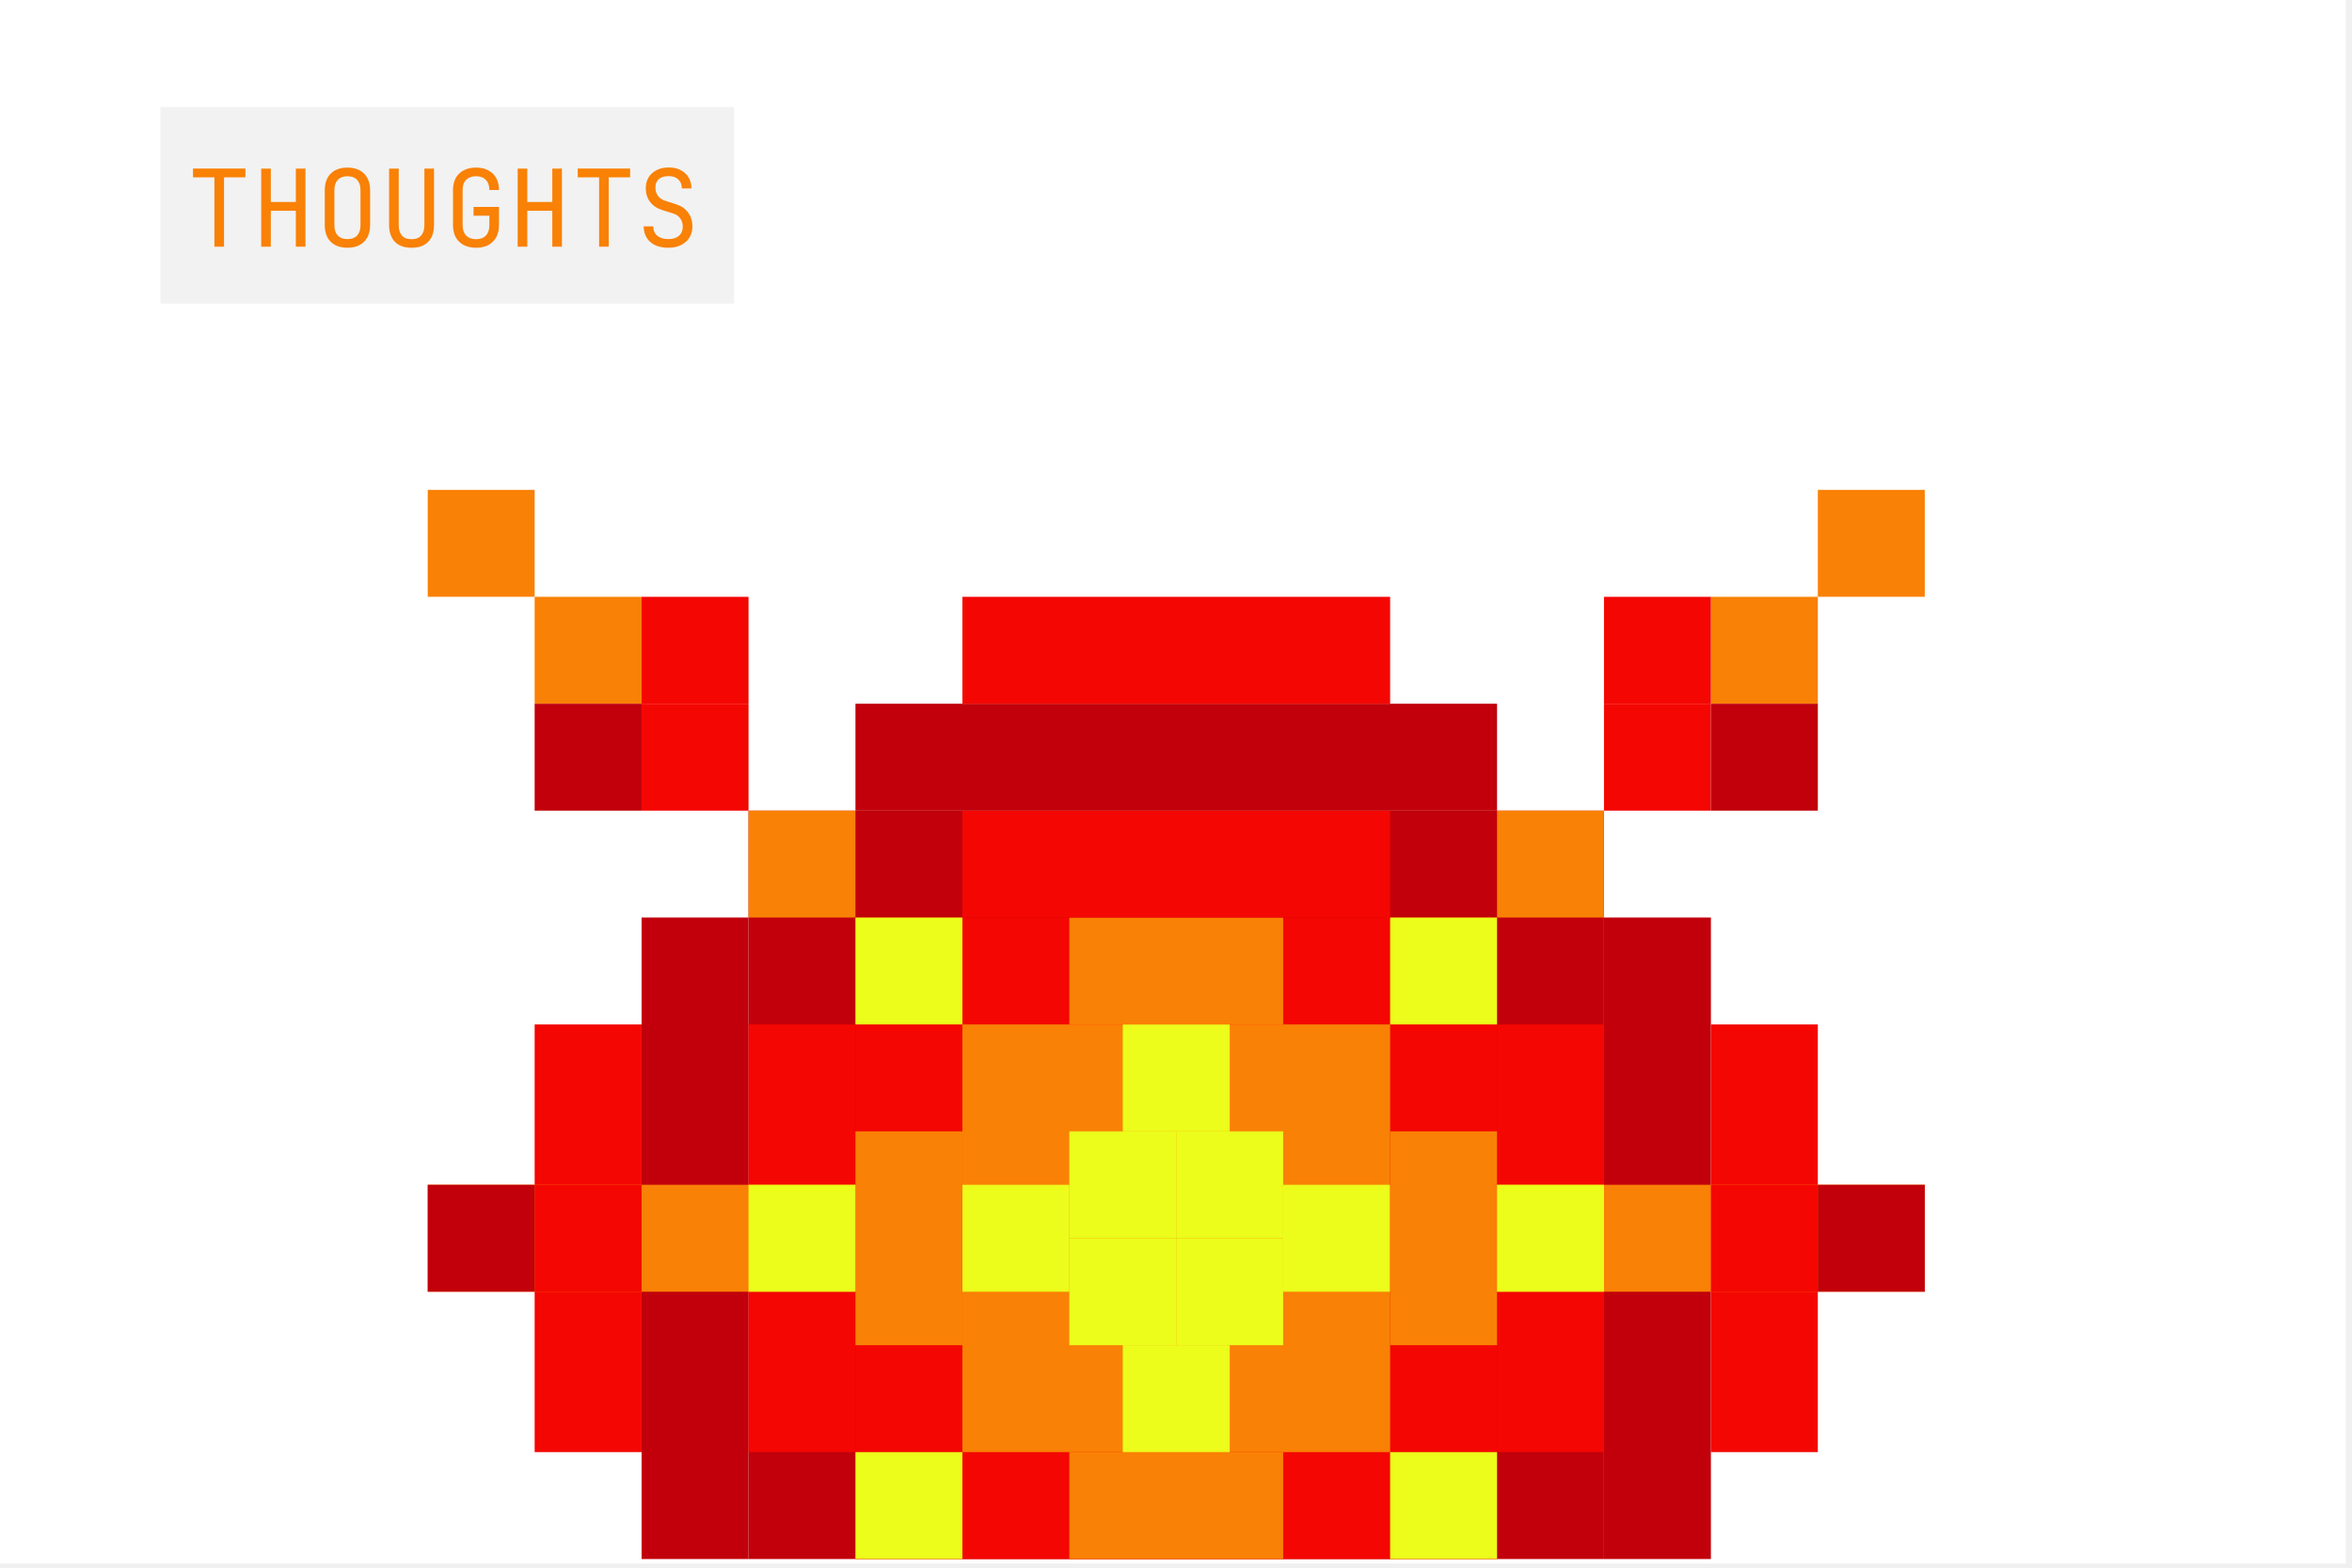
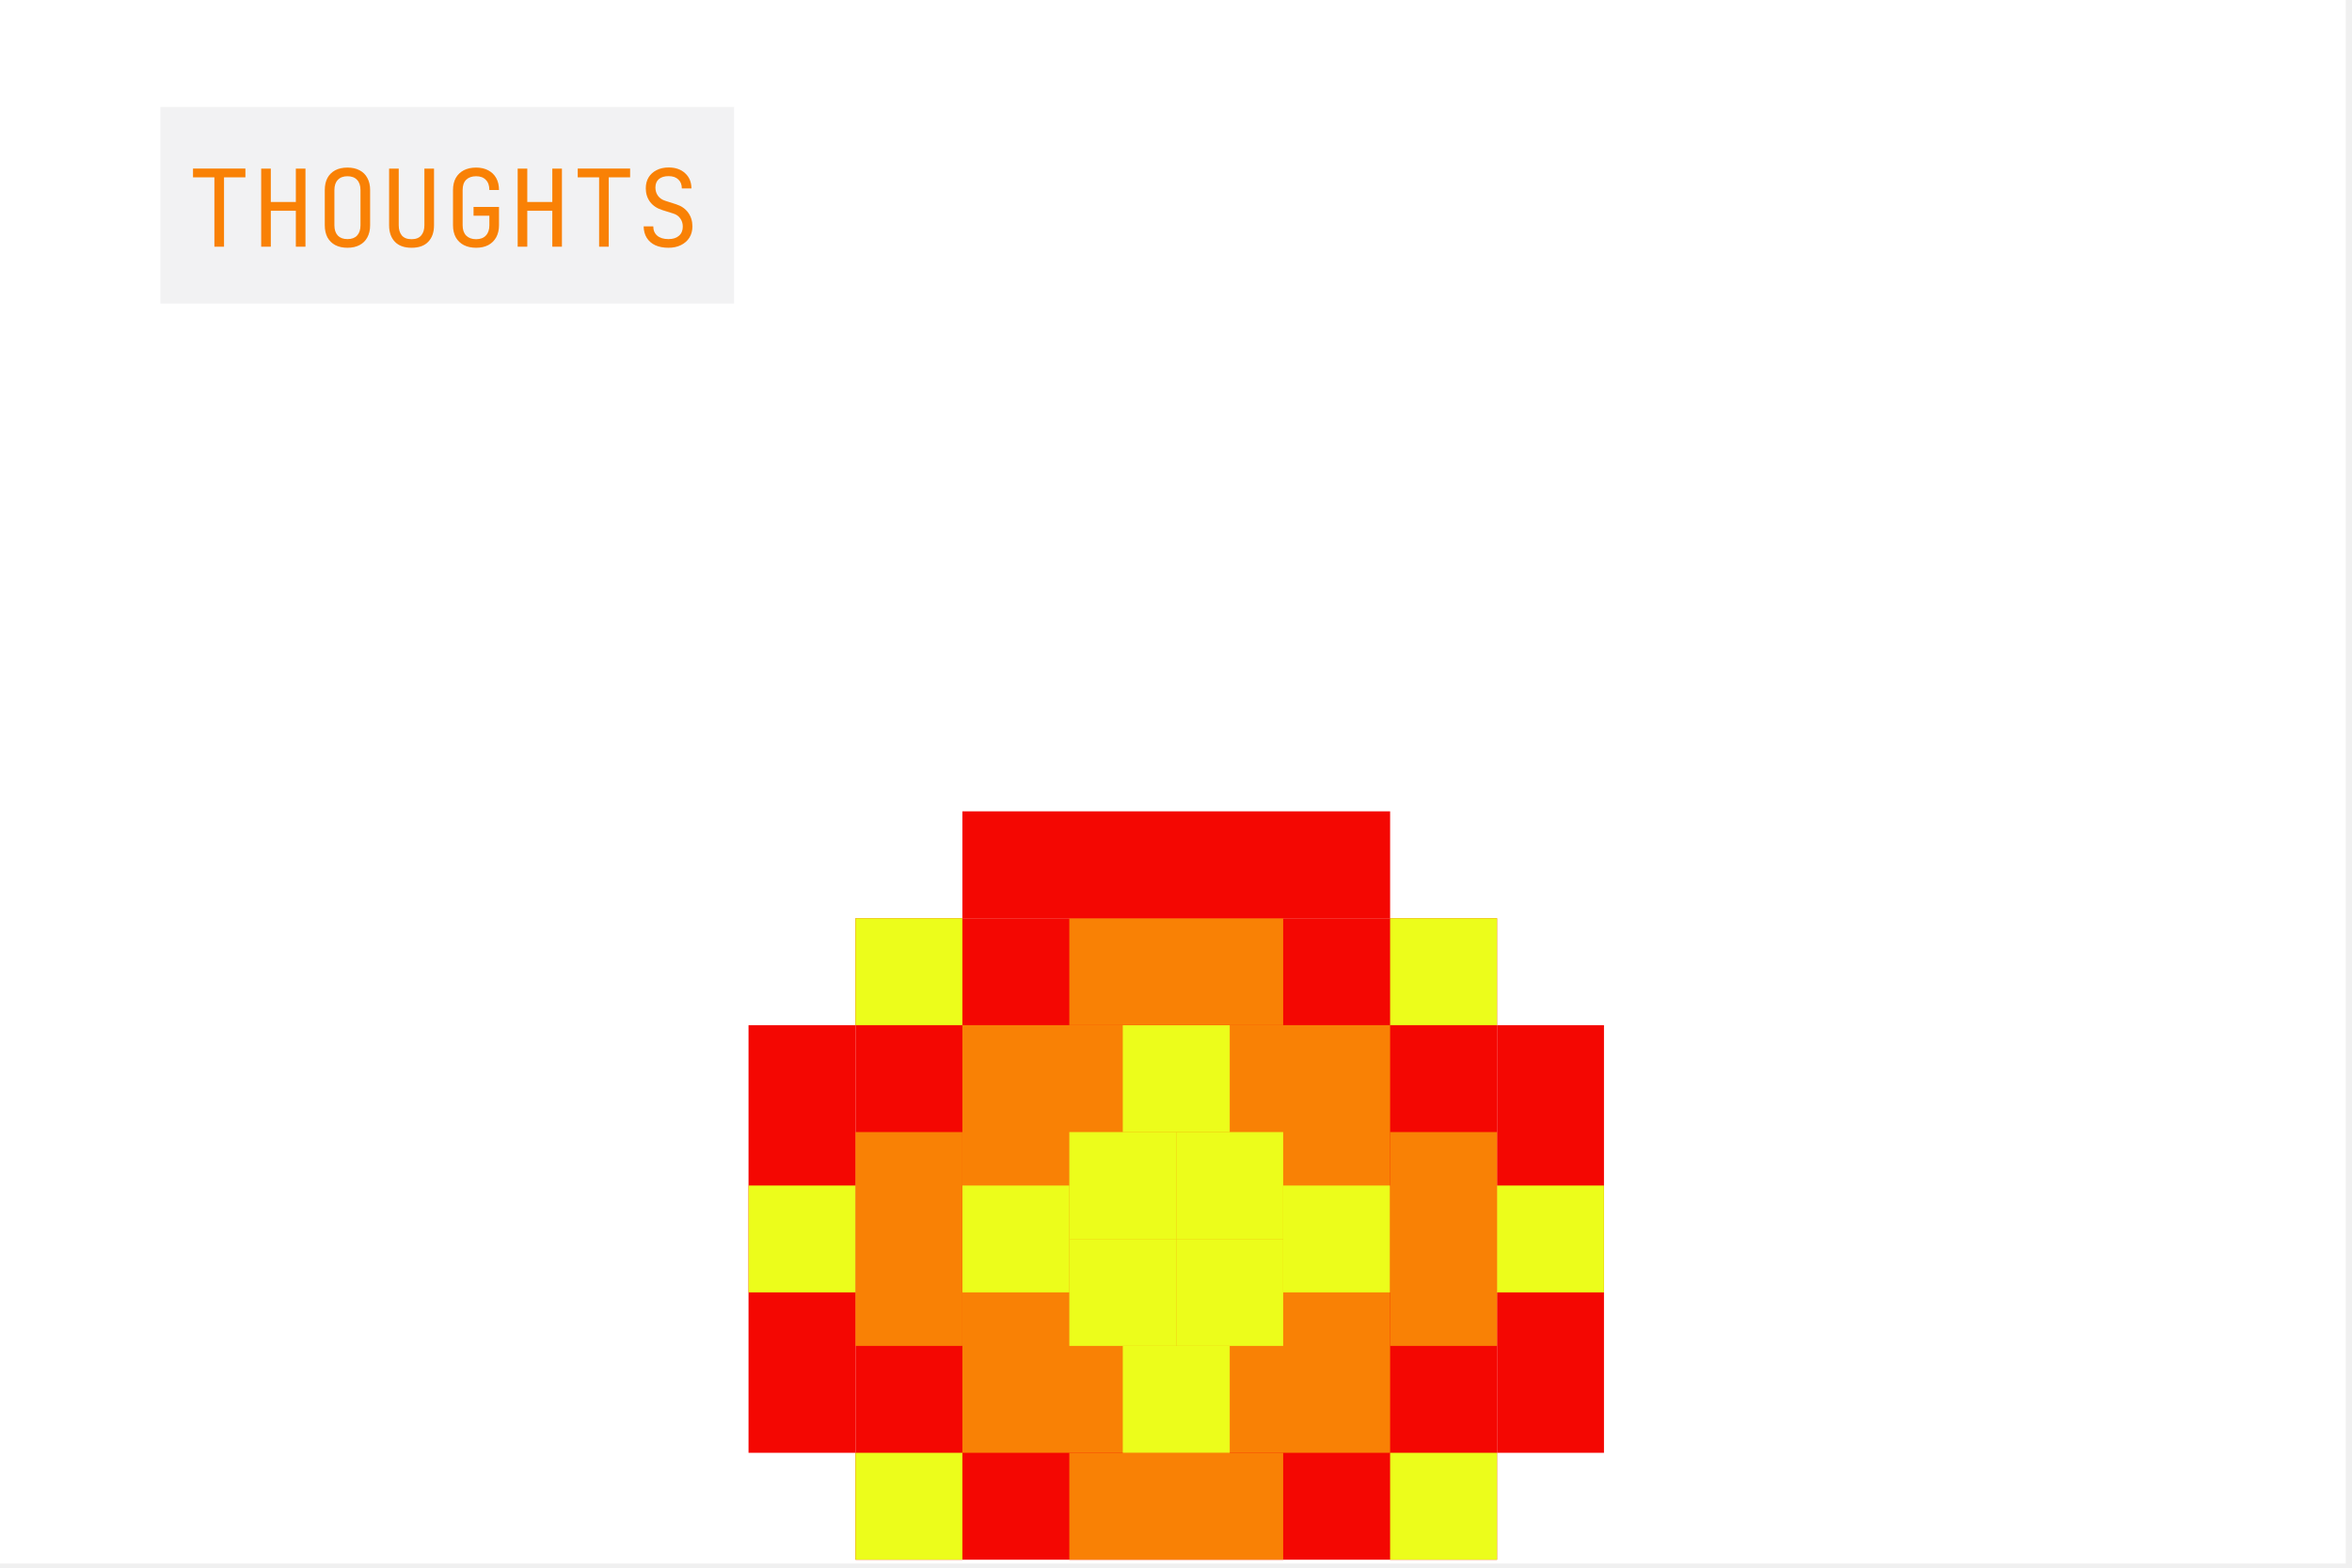
<svg xmlns="http://www.w3.org/2000/svg" width="312" height="208" viewBox="0 0 312 208" fill="none">
-   <rect width="311.179" height="207.453" fill="white" />
-   <g clip-path="url(#clip0_1055_1603)">
-     <rect x="99.294" y="107.554" width="113.479" height="113.479" fill="#C1000B" />
-     <rect x="113.479" y="121.739" width="85.109" height="85.109" fill="#F40702" />
-     <rect x="127.664" y="135.924" width="56.739" height="56.739" fill="#F98105" />
-     <rect x="141.848" y="164.294" width="14.185" height="14.185" fill="#ECFD1B" />
-     <rect x="141.848" y="150.109" width="14.185" height="14.185" fill="#ECFD1B" />
-     <rect x="113.479" y="121.739" width="14.185" height="14.185" fill="#ECFD1B" />
-     <rect x="99.294" y="107.554" width="14.185" height="14.185" fill="#F98105" />
-     <rect x="70.924" y="79.185" width="14.185" height="14.185" fill="#F98105" />
-     <rect x="226.957" y="79.185" width="14.185" height="14.185" fill="#F98105" />
-     <rect x="85.109" y="93.37" width="14.185" height="14.185" fill="#F40702" />
-     <rect x="85.109" y="79.185" width="14.185" height="14.185" fill="#F40702" />
-     <rect x="70.924" y="93.37" width="14.185" height="14.185" fill="#C1000B" />
-     <rect x="212.772" y="93.37" width="14.185" height="14.185" fill="#F40702" />
-     <rect x="212.772" y="79.185" width="14.185" height="14.185" fill="#F40702" />
-     <rect x="226.957" y="93.37" width="14.185" height="14.185" fill="#C1000B" />
-     <rect x="198.587" y="107.554" width="14.185" height="14.185" fill="#F98105" />
-     <rect x="241.142" y="65" width="14.185" height="14.185" fill="#F98105" />
-     <rect x="56.739" y="65" width="14.185" height="14.185" fill="#F98105" />
-     <rect x="113.479" y="192.663" width="14.185" height="14.185" fill="#ECFD1B" />
-     <rect x="184.403" y="121.739" width="14.185" height="14.185" fill="#ECFD1B" />
-     <rect x="184.403" y="192.663" width="14.185" height="14.185" fill="#ECFD1B" />
-     <rect x="127.664" y="157.201" width="14.185" height="14.185" fill="#ECFD1B" />
-     <rect x="170.218" y="157.201" width="14.185" height="14.185" fill="#ECFD1B" />
-     <rect x="148.941" y="135.924" width="14.185" height="14.185" fill="#ECFD1B" />
-     <rect x="141.848" y="121.739" width="28.37" height="14.185" fill="#F98105" />
-     <rect x="127.664" y="107.554" width="56.739" height="14.185" fill="#F40702" />
-     <rect x="113.479" y="93.37" width="85.109" height="14.185" fill="#C1000B" />
-     <rect x="226.957" y="121.739" width="85.109" height="14.185" transform="rotate(90 226.957 121.739)" fill="#C1000B" />
-     <rect x="85.109" y="135.924" width="56.739" height="14.185" transform="rotate(90 85.1089 135.924)" fill="#F40702" />
-     <rect x="127.664" y="79.185" width="56.739" height="14.185" fill="#F40702" />
-     <rect x="241.142" y="135.924" width="56.739" height="14.185" transform="rotate(90 241.142 135.924)" fill="#F40702" />
-     <rect x="99.294" y="121.739" width="85.109" height="14.185" transform="rotate(90 99.2939 121.739)" fill="#C1000B" />
-     <rect x="212.772" y="135.924" width="56.739" height="14.185" transform="rotate(90 212.772 135.924)" fill="#F40702" />
-     <rect x="113.479" y="135.924" width="56.739" height="14.185" transform="rotate(90 113.479 135.924)" fill="#F40702" />
-     <rect x="198.587" y="150.109" width="28.37" height="14.185" transform="rotate(90 198.587 150.109)" fill="#F98105" />
-     <rect x="141.848" y="192.663" width="28.37" height="14.185" fill="#F98105" />
-     <rect x="127.664" y="150.109" width="28.37" height="14.185" transform="rotate(90 127.664 150.109)" fill="#F98105" />
-     <rect x="148.941" y="178.479" width="14.185" height="14.185" fill="#ECFD1B" />
-     <rect x="156.033" y="164.294" width="14.185" height="14.185" fill="#ECFD1B" />
-     <rect x="156.033" y="150.109" width="14.185" height="14.185" fill="#ECFD1B" />
-     <rect x="198.587" y="157.201" width="56.739" height="14.185" fill="#F98105" />
-     <rect x="113.479" y="171.386" width="56.739" height="14.185" transform="rotate(-180 113.479 171.386)" fill="#F98105" />
-     <rect x="226.957" y="157.201" width="14.185" height="14.185" fill="#F40702" />
-     <rect x="85.109" y="171.386" width="14.185" height="14.185" transform="rotate(-180 85.1089 171.386)" fill="#F40702" />
-     <rect x="241.142" y="157.201" width="14.185" height="14.185" fill="#C1000B" />
-     <rect x="70.924" y="171.386" width="14.185" height="14.185" transform="rotate(-180 70.9243 171.386)" fill="#C1000B" />
-     <rect x="198.587" y="157.201" width="14.185" height="14.185" fill="#ECFD1B" />
-     <rect x="113.479" y="171.386" width="14.185" height="14.185" transform="rotate(-180 113.479 171.386)" fill="#ECFD1B" />
+   <g clip-path="url(#clip0_765_1398)">
+     <rect width="311.179" height="207.453" fill="white" />
+     <g clip-path="url(#clip1_765_1398)">
+       <rect x="113.479" y="121.833" width="85.109" height="85.109" fill="#F40702" />
+       <rect x="127.664" y="136.018" width="56.739" height="56.739" fill="#F98105" />
+       <rect x="141.848" y="164.388" width="14.185" height="14.185" fill="#ECFD1B" />
+       <rect x="141.848" y="150.203" width="14.185" height="14.185" fill="#ECFD1B" />
+       <rect x="113.479" y="121.833" width="14.185" height="14.185" fill="#ECFD1B" />
+       <rect x="113.479" y="192.758" width="14.185" height="14.185" fill="#ECFD1B" />
+       <rect x="184.403" y="121.833" width="14.185" height="14.185" fill="#ECFD1B" />
+       <rect x="184.403" y="192.758" width="14.185" height="14.185" fill="#ECFD1B" />
+       <rect x="127.664" y="157.296" width="14.185" height="14.185" fill="#ECFD1B" />
+       <rect x="170.218" y="157.296" width="14.185" height="14.185" fill="#ECFD1B" />
+       <rect x="148.941" y="136.018" width="14.185" height="14.185" fill="#ECFD1B" />
+       <rect x="141.848" y="121.833" width="28.37" height="14.185" fill="#F98105" />
+       <rect x="127.664" y="107.649" width="56.739" height="14.185" fill="#F40702" />
+       <rect x="212.772" y="136.018" width="56.739" height="14.185" transform="rotate(90 212.772 136.018)" fill="#F40702" />
+       <rect x="113.479" y="136.018" width="56.739" height="14.185" transform="rotate(90 113.479 136.018)" fill="#F40702" />
+       <rect x="198.587" y="150.203" width="28.37" height="14.185" transform="rotate(90 198.587 150.203)" fill="#F98105" />
+       <rect x="141.848" y="192.758" width="28.37" height="14.185" fill="#F98105" />
+       <rect x="127.664" y="150.203" width="28.37" height="14.185" transform="rotate(90 127.664 150.203)" fill="#F98105" />
+       <rect x="148.941" y="178.573" width="14.185" height="14.185" fill="#ECFD1B" />
+       <rect x="156.033" y="164.388" width="14.185" height="14.185" fill="#ECFD1B" />
+       <rect x="156.033" y="150.203" width="14.185" height="14.185" fill="#ECFD1B" />
+       <rect x="198.587" y="157.296" width="14.185" height="14.185" fill="#ECFD1B" />
+       <rect x="113.479" y="171.48" width="14.185" height="14.185" transform="rotate(-180 113.479 171.48)" fill="#ECFD1B" />
+     </g>
+     <rect width="76.092" height="26.092" transform="translate(21.2773 14.1848)" fill="#F2F2F3" />
+     <path d="M28.441 32.731V23.525H25.604V22.362H32.554V23.525H29.718V32.731H28.441ZM34.648 32.731V22.376H35.925V26.802H39.244V22.376H40.521V32.731H39.244V27.965H35.925V32.731H34.648ZM46.09 32.873C45.466 32.873 44.927 32.755 44.473 32.518C44.028 32.282 43.683 31.941 43.437 31.497C43.201 31.043 43.083 30.509 43.083 29.894V25.213C43.083 24.589 43.201 24.055 43.437 23.61C43.683 23.166 44.028 22.825 44.473 22.589C44.927 22.352 45.466 22.234 46.09 22.234C46.714 22.234 47.248 22.352 47.693 22.589C48.147 22.825 48.492 23.166 48.728 23.61C48.974 24.055 49.097 24.584 49.097 25.199V29.894C49.097 30.509 48.974 31.043 48.728 31.497C48.492 31.941 48.147 32.282 47.693 32.518C47.248 32.755 46.714 32.873 46.09 32.873ZM46.09 31.724C46.648 31.724 47.073 31.568 47.367 31.256C47.669 30.934 47.82 30.48 47.82 29.894V25.213C47.82 24.627 47.669 24.178 47.367 23.866C47.073 23.544 46.648 23.383 46.09 23.383C45.541 23.383 45.116 23.544 44.813 23.866C44.511 24.178 44.359 24.627 44.359 25.213V29.894C44.359 30.48 44.511 30.934 44.813 31.256C45.116 31.568 45.541 31.724 46.09 31.724ZM54.595 32.873C53.631 32.873 52.893 32.608 52.382 32.078C51.872 31.54 51.616 30.811 51.616 29.894V22.376H52.893V29.894C52.893 30.461 53.03 30.911 53.304 31.242C53.588 31.573 54.018 31.738 54.595 31.738C55.163 31.738 55.588 31.573 55.872 31.242C56.156 30.911 56.297 30.461 56.297 29.894V22.376H57.574V29.894C57.574 30.821 57.319 31.549 56.808 32.078C56.307 32.608 55.569 32.873 54.595 32.873ZM63.157 32.873C62.533 32.873 61.989 32.755 61.526 32.518C61.072 32.282 60.718 31.941 60.462 31.497C60.216 31.043 60.093 30.509 60.093 29.894V25.213C60.093 24.589 60.216 24.055 60.462 23.61C60.718 23.166 61.072 22.825 61.526 22.589C61.989 22.352 62.533 22.234 63.157 22.234C63.781 22.234 64.32 22.357 64.774 22.603C65.228 22.84 65.578 23.18 65.824 23.624C66.07 24.069 66.193 24.598 66.193 25.213H64.916C64.916 24.627 64.76 24.178 64.448 23.866C64.145 23.544 63.715 23.383 63.157 23.383C62.599 23.383 62.16 23.539 61.838 23.851C61.526 24.163 61.37 24.613 61.37 25.199V29.894C61.37 30.48 61.526 30.934 61.838 31.256C62.16 31.577 62.599 31.738 63.157 31.738C63.715 31.738 64.145 31.577 64.448 31.256C64.76 30.934 64.916 30.48 64.916 29.894V28.617H62.817V27.454H66.193V29.894C66.193 30.499 66.07 31.029 65.824 31.483C65.578 31.927 65.228 32.272 64.774 32.518C64.32 32.755 63.781 32.873 63.157 32.873ZM68.67 32.731V22.376H69.946V26.802H73.266V22.376H74.542V32.731H73.266V27.965H69.946V32.731H68.67ZM79.473 32.731V23.525H76.636V22.362H83.587V23.525H80.75V32.731H79.473ZM88.673 32.873C87.993 32.873 87.406 32.759 86.914 32.532C86.432 32.306 86.059 31.979 85.794 31.554C85.529 31.128 85.392 30.622 85.382 30.036H86.659C86.659 30.556 86.834 30.967 87.184 31.27C87.543 31.573 88.04 31.724 88.673 31.724C89.269 31.724 89.733 31.577 90.063 31.284C90.404 30.991 90.574 30.584 90.574 30.064C90.574 29.648 90.461 29.284 90.234 28.972C90.016 28.66 89.699 28.442 89.283 28.32L87.879 27.88C87.17 27.662 86.621 27.298 86.234 26.788C85.855 26.277 85.666 25.676 85.666 24.986C85.666 24.428 85.789 23.946 86.035 23.539C86.29 23.123 86.645 22.802 87.099 22.575C87.553 22.338 88.087 22.22 88.702 22.22C89.609 22.22 90.338 22.475 90.886 22.986C91.435 23.487 91.714 24.159 91.723 25H90.446C90.446 24.49 90.29 24.093 89.978 23.809C89.676 23.516 89.246 23.369 88.688 23.369C88.139 23.369 87.709 23.501 87.397 23.766C87.094 24.031 86.943 24.4 86.943 24.873C86.943 25.298 87.056 25.667 87.283 25.979C87.51 26.291 87.836 26.513 88.262 26.646L89.68 27.1C90.371 27.317 90.905 27.686 91.283 28.206C91.662 28.726 91.851 29.336 91.851 30.036C91.851 30.603 91.718 31.1 91.454 31.525C91.189 31.951 90.815 32.282 90.333 32.518C89.86 32.755 89.307 32.873 88.673 32.873Z" fill="#F98105" />
  </g>
-   <rect width="76.092" height="26.092" transform="translate(21.2773 14.1848)" fill="#F2F2F3" />
-   <path d="M28.441 32.731V23.525H25.604V22.362H32.554V23.525H29.718V32.731H28.441ZM34.648 32.731V22.376H35.925V26.802H39.244V22.376H40.521V32.731H39.244V27.965H35.925V32.731H34.648ZM46.09 32.873C45.466 32.873 44.927 32.755 44.473 32.518C44.028 32.282 43.683 31.941 43.437 31.497C43.201 31.043 43.083 30.509 43.083 29.894V25.213C43.083 24.589 43.201 24.055 43.437 23.61C43.683 23.166 44.028 22.825 44.473 22.589C44.927 22.352 45.466 22.234 46.09 22.234C46.714 22.234 47.248 22.352 47.693 22.589C48.147 22.825 48.492 23.166 48.728 23.61C48.974 24.055 49.097 24.584 49.097 25.199V29.894C49.097 30.509 48.974 31.043 48.728 31.497C48.492 31.941 48.147 32.282 47.693 32.518C47.248 32.755 46.714 32.873 46.09 32.873ZM46.09 31.724C46.648 31.724 47.073 31.568 47.367 31.256C47.669 30.934 47.82 30.48 47.82 29.894V25.213C47.82 24.627 47.669 24.178 47.367 23.866C47.073 23.544 46.648 23.383 46.09 23.383C45.541 23.383 45.116 23.544 44.813 23.866C44.511 24.178 44.359 24.627 44.359 25.213V29.894C44.359 30.48 44.511 30.934 44.813 31.256C45.116 31.568 45.541 31.724 46.09 31.724ZM54.595 32.873C53.631 32.873 52.893 32.608 52.382 32.078C51.872 31.54 51.616 30.811 51.616 29.894V22.376H52.893V29.894C52.893 30.461 53.03 30.911 53.304 31.242C53.588 31.573 54.018 31.738 54.595 31.738C55.163 31.738 55.588 31.573 55.872 31.242C56.156 30.911 56.297 30.461 56.297 29.894V22.376H57.574V29.894C57.574 30.821 57.319 31.549 56.808 32.078C56.307 32.608 55.569 32.873 54.595 32.873ZM63.157 32.873C62.533 32.873 61.989 32.755 61.526 32.518C61.072 32.282 60.718 31.941 60.462 31.497C60.216 31.043 60.093 30.509 60.093 29.894V25.213C60.093 24.589 60.216 24.055 60.462 23.61C60.718 23.166 61.072 22.825 61.526 22.589C61.989 22.352 62.533 22.234 63.157 22.234C63.781 22.234 64.32 22.357 64.774 22.603C65.228 22.84 65.578 23.18 65.824 23.624C66.07 24.069 66.193 24.598 66.193 25.213H64.916C64.916 24.627 64.76 24.178 64.448 23.866C64.145 23.544 63.715 23.383 63.157 23.383C62.599 23.383 62.16 23.539 61.838 23.851C61.526 24.163 61.37 24.613 61.37 25.199V29.894C61.37 30.48 61.526 30.934 61.838 31.256C62.16 31.577 62.599 31.738 63.157 31.738C63.715 31.738 64.145 31.577 64.448 31.256C64.76 30.934 64.916 30.48 64.916 29.894V28.617H62.817V27.454H66.193V29.894C66.193 30.499 66.07 31.029 65.824 31.483C65.578 31.927 65.228 32.272 64.774 32.518C64.32 32.755 63.781 32.873 63.157 32.873ZM68.67 32.731V22.376H69.946V26.802H73.266V22.376H74.542V32.731H73.266V27.965H69.946V32.731H68.67ZM79.473 32.731V23.525H76.636V22.362H83.587V23.525H80.75V32.731H79.473ZM88.673 32.873C87.993 32.873 87.406 32.759 86.914 32.532C86.432 32.306 86.059 31.979 85.794 31.554C85.529 31.128 85.392 30.622 85.382 30.036H86.659C86.659 30.556 86.834 30.967 87.184 31.27C87.543 31.573 88.04 31.724 88.673 31.724C89.269 31.724 89.733 31.577 90.063 31.284C90.404 30.991 90.574 30.584 90.574 30.064C90.574 29.648 90.461 29.284 90.234 28.972C90.016 28.66 89.699 28.442 89.283 28.32L87.879 27.88C87.17 27.662 86.621 27.298 86.234 26.788C85.855 26.277 85.666 25.676 85.666 24.986C85.666 24.428 85.789 23.946 86.035 23.539C86.29 23.123 86.645 22.802 87.099 22.575C87.553 22.338 88.087 22.22 88.702 22.22C89.609 22.22 90.338 22.475 90.886 22.986C91.435 23.487 91.714 24.159 91.723 25H90.446C90.446 24.49 90.29 24.093 89.978 23.809C89.676 23.516 89.246 23.369 88.688 23.369C88.139 23.369 87.709 23.501 87.397 23.766C87.094 24.031 86.943 24.4 86.943 24.873C86.943 25.298 87.056 25.667 87.283 25.979C87.51 26.291 87.836 26.513 88.262 26.646L89.68 27.1C90.371 27.317 90.905 27.686 91.283 28.206C91.662 28.726 91.851 29.336 91.851 30.036C91.851 30.603 91.718 31.1 91.454 31.525C91.189 31.951 90.815 32.282 90.333 32.518C89.86 32.755 89.307 32.873 88.673 32.873Z" fill="#F98105" />
  <defs>
-     <clipPath id="clip0_1055_1603">
-       <rect width="198.587" height="141.848" fill="white" transform="translate(56.7393 65)" />
+     <clipPath id="clip0_765_1398">
+       <rect width="311.179" height="207.453" fill="white" />
+     </clipPath>
+     <clipPath id="clip1_765_1398">
+       <rect width="198.587" height="141.848" fill="white" transform="translate(56.7393 65.0942)" />
    </clipPath>
  </defs>
</svg>
